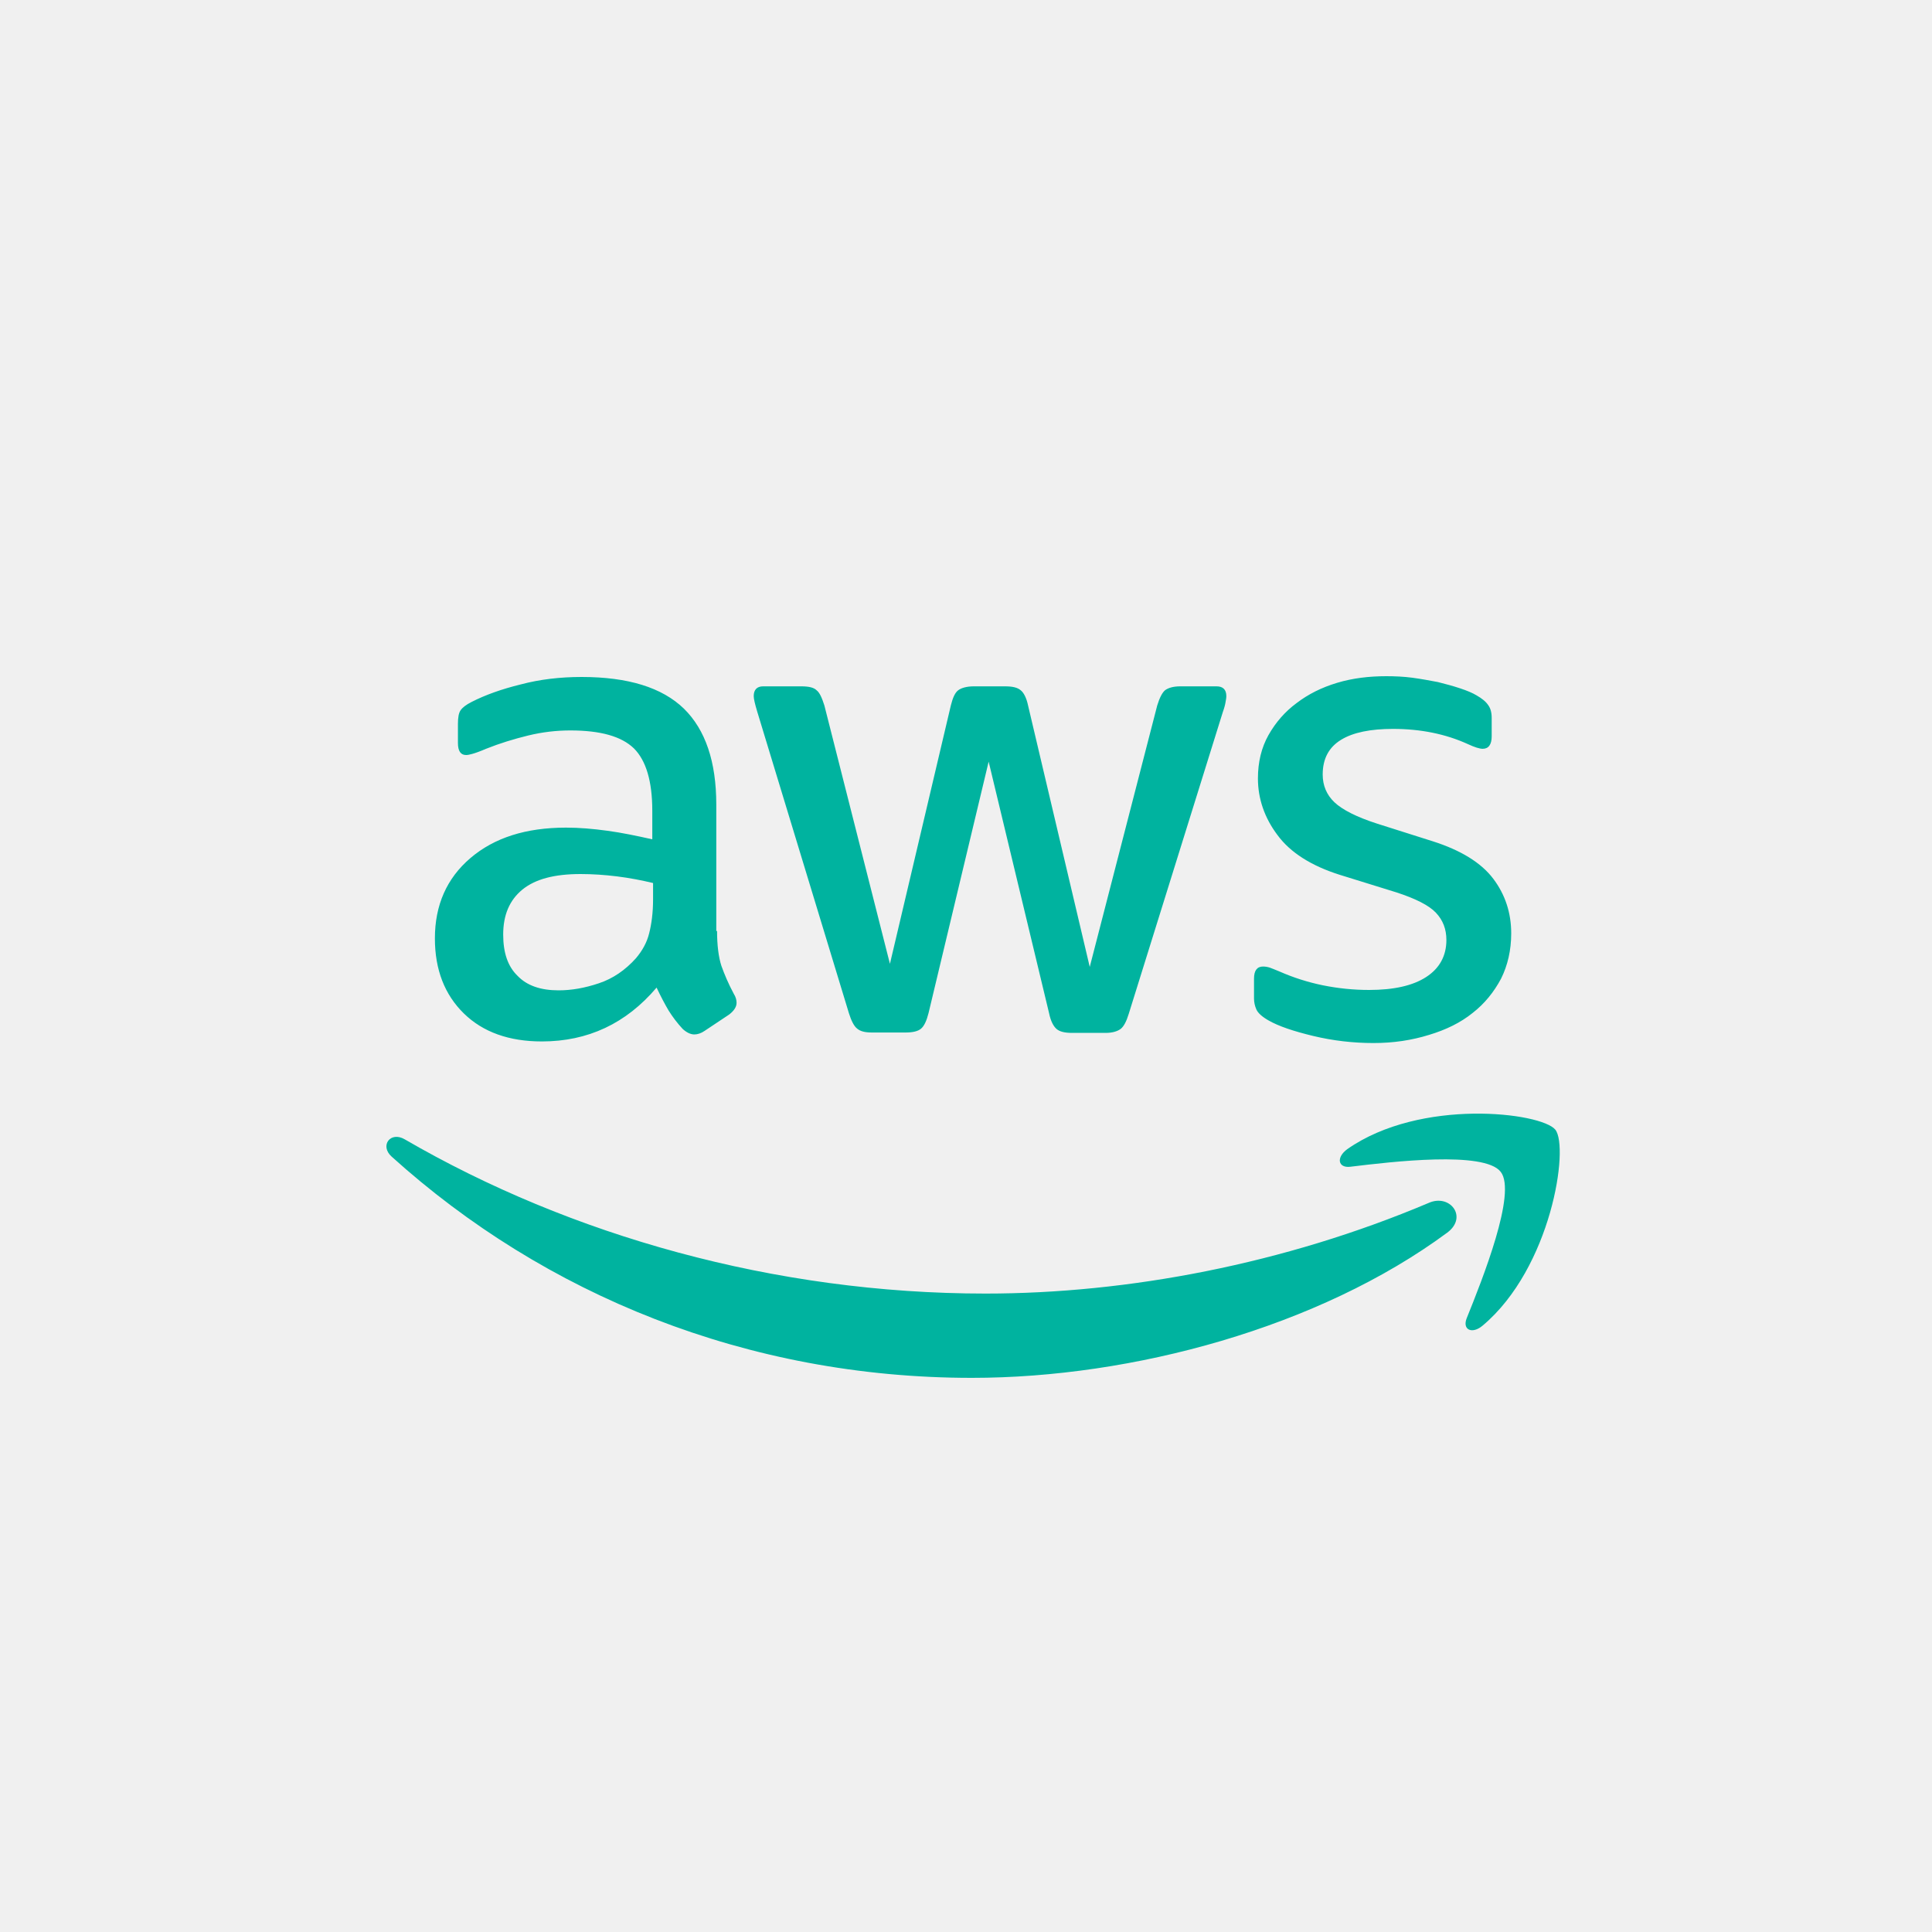
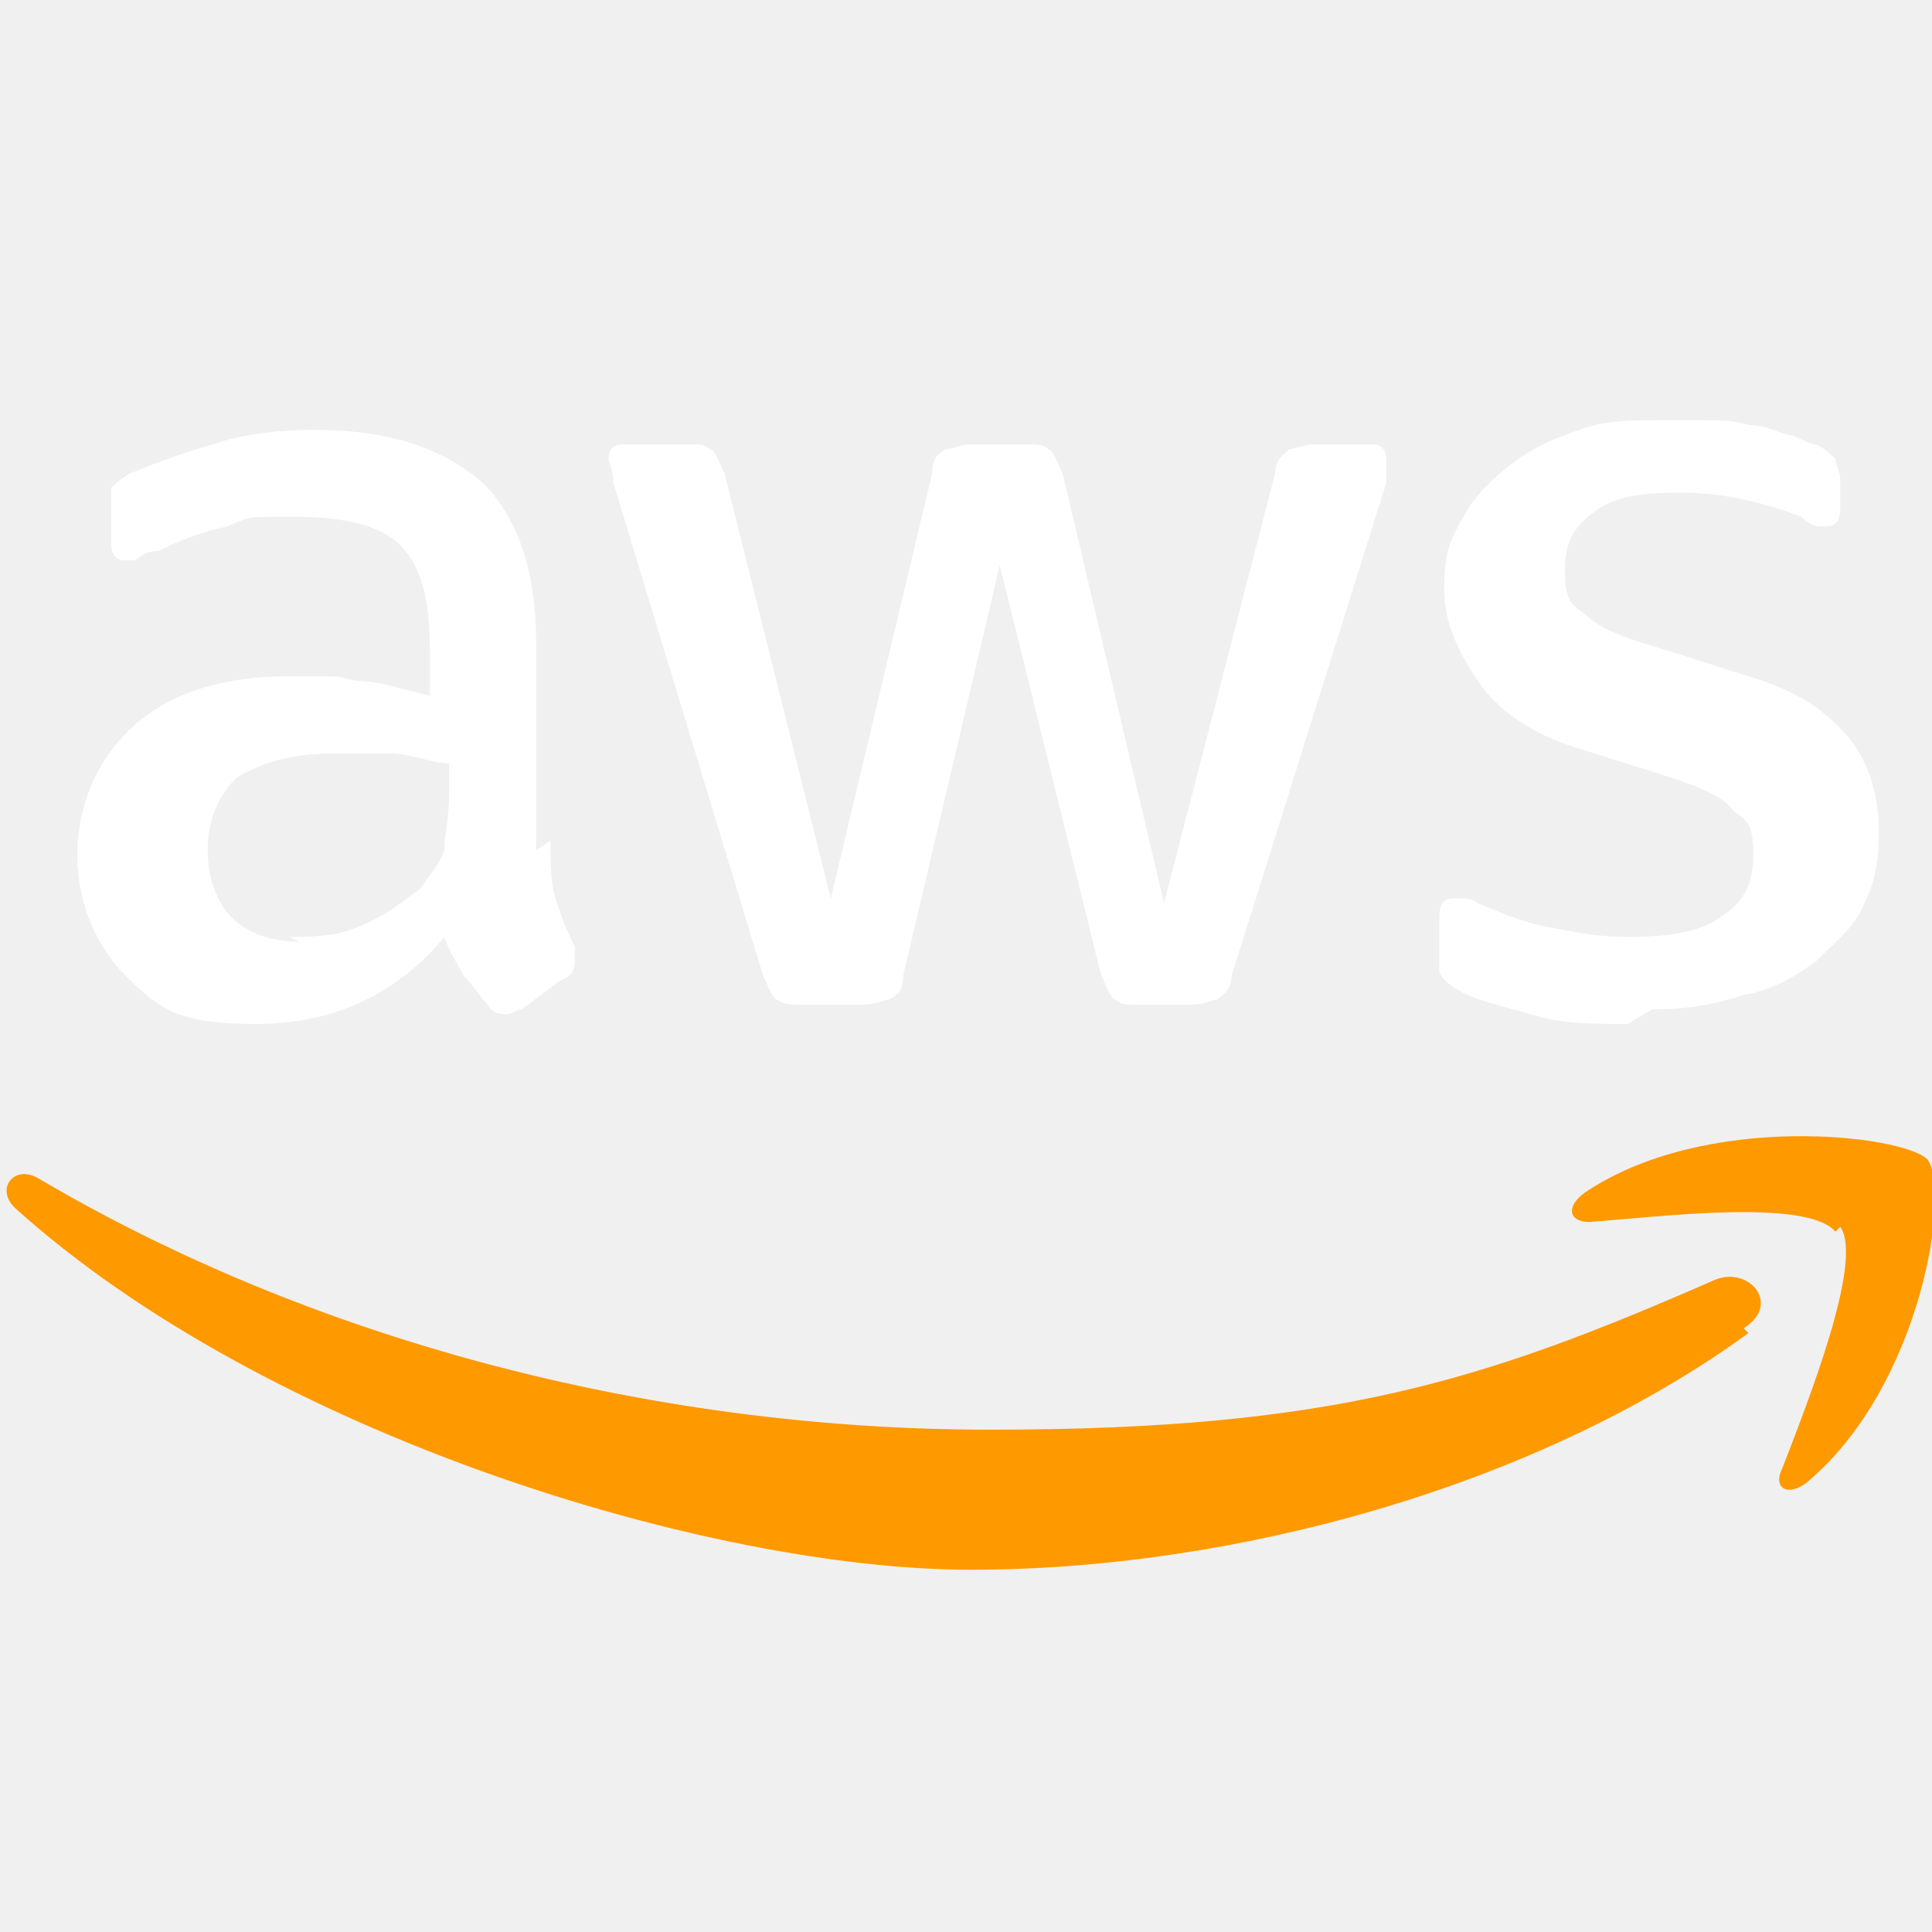
- <svg xmlns="http://www.w3.org/2000/svg" width="40" height="40" viewBox="0 0 40 40" fill="none">
-   <path d="M14.846 19.276C14.846 19.575 14.878 19.817 14.935 19.995C14.999 20.173 15.08 20.367 15.193 20.577C15.234 20.641 15.25 20.706 15.25 20.762C15.25 20.843 15.201 20.924 15.096 21.005L14.587 21.344C14.515 21.393 14.442 21.417 14.377 21.417C14.296 21.417 14.216 21.377 14.135 21.304C14.022 21.183 13.925 21.053 13.844 20.924C13.763 20.787 13.682 20.633 13.594 20.447C12.963 21.191 12.171 21.562 11.218 21.562C10.54 21.562 9.998 21.369 9.602 20.981C9.206 20.593 9.004 20.076 9.004 19.429C9.004 18.743 9.247 18.185 9.74 17.765C10.232 17.345 10.887 17.135 11.719 17.135C11.994 17.135 12.277 17.159 12.575 17.2C12.874 17.24 13.181 17.305 13.505 17.377V16.787C13.505 16.173 13.375 15.745 13.125 15.495C12.866 15.244 12.43 15.123 11.808 15.123C11.525 15.123 11.234 15.155 10.935 15.228C10.636 15.301 10.346 15.39 10.063 15.503C9.934 15.559 9.837 15.592 9.78 15.608C9.723 15.624 9.683 15.632 9.651 15.632C9.538 15.632 9.481 15.551 9.481 15.382V14.986C9.481 14.856 9.497 14.759 9.538 14.703C9.578 14.646 9.651 14.59 9.764 14.533C10.047 14.388 10.386 14.267 10.782 14.17C11.178 14.065 11.598 14.016 12.042 14.016C13.004 14.016 13.707 14.234 14.159 14.671C14.604 15.107 14.83 15.769 14.83 16.658V19.276H14.846ZM11.566 20.504C11.832 20.504 12.107 20.456 12.398 20.358C12.689 20.262 12.947 20.084 13.165 19.841C13.295 19.688 13.392 19.518 13.44 19.324C13.489 19.131 13.521 18.896 13.521 18.622V18.282C13.287 18.226 13.036 18.177 12.777 18.145C12.519 18.113 12.268 18.096 12.018 18.096C11.477 18.096 11.081 18.201 10.814 18.419C10.548 18.638 10.418 18.945 10.418 19.349C10.418 19.728 10.515 20.011 10.717 20.205C10.911 20.407 11.194 20.504 11.566 20.504ZM18.053 21.377C17.908 21.377 17.811 21.352 17.746 21.296C17.682 21.247 17.625 21.134 17.577 20.981L15.678 14.735C15.63 14.574 15.605 14.469 15.605 14.412C15.605 14.283 15.67 14.21 15.799 14.21H16.591C16.744 14.21 16.85 14.234 16.906 14.291C16.971 14.339 17.019 14.453 17.068 14.606L18.425 19.955L19.686 14.606C19.726 14.444 19.774 14.339 19.839 14.291C19.904 14.242 20.017 14.21 20.162 14.21H20.808C20.962 14.21 21.067 14.234 21.132 14.291C21.196 14.339 21.253 14.453 21.285 14.606L22.562 20.019L23.959 14.606C24.008 14.444 24.064 14.339 24.121 14.291C24.186 14.242 24.291 14.21 24.436 14.21H25.188C25.317 14.21 25.39 14.275 25.39 14.412C25.39 14.453 25.381 14.493 25.373 14.541C25.365 14.59 25.349 14.654 25.317 14.743L23.37 20.989C23.321 21.15 23.265 21.255 23.2 21.304C23.135 21.352 23.03 21.385 22.893 21.385H22.198C22.045 21.385 21.94 21.36 21.875 21.304C21.81 21.247 21.754 21.142 21.721 20.981L20.469 15.769L19.225 20.973C19.184 21.134 19.136 21.239 19.071 21.296C19.007 21.352 18.894 21.377 18.748 21.377H18.053ZM28.436 21.595C28.015 21.595 27.595 21.546 27.191 21.449C26.787 21.352 26.472 21.247 26.262 21.126C26.133 21.053 26.044 20.973 26.012 20.9C25.979 20.827 25.963 20.746 25.963 20.674V20.262C25.963 20.092 26.028 20.011 26.149 20.011C26.198 20.011 26.246 20.019 26.294 20.035C26.343 20.052 26.416 20.084 26.496 20.116C26.771 20.237 27.07 20.334 27.385 20.399C27.708 20.464 28.023 20.496 28.347 20.496C28.856 20.496 29.252 20.407 29.526 20.229C29.801 20.052 29.946 19.793 29.946 19.462C29.946 19.235 29.874 19.05 29.728 18.896C29.583 18.743 29.308 18.605 28.912 18.476L27.741 18.113C27.151 17.927 26.715 17.652 26.448 17.288C26.181 16.933 26.044 16.537 26.044 16.117C26.044 15.777 26.117 15.479 26.262 15.22C26.408 14.961 26.602 14.735 26.844 14.557C27.086 14.372 27.361 14.234 27.684 14.137C28.007 14.04 28.347 14 28.702 14C28.88 14 29.066 14.008 29.244 14.032C29.429 14.057 29.599 14.089 29.769 14.121C29.93 14.162 30.084 14.202 30.229 14.251C30.375 14.299 30.488 14.347 30.569 14.396C30.682 14.46 30.762 14.525 30.811 14.598C30.859 14.662 30.884 14.751 30.884 14.864V15.244C30.884 15.414 30.819 15.503 30.698 15.503C30.633 15.503 30.528 15.47 30.391 15.406C29.93 15.196 29.413 15.091 28.84 15.091C28.379 15.091 28.015 15.163 27.765 15.317C27.515 15.47 27.385 15.705 27.385 16.036C27.385 16.262 27.466 16.456 27.628 16.61C27.789 16.763 28.088 16.917 28.516 17.054L29.664 17.418C30.245 17.603 30.666 17.862 30.916 18.193C31.166 18.524 31.288 18.904 31.288 19.324C31.288 19.672 31.215 19.987 31.078 20.262C30.932 20.536 30.738 20.779 30.488 20.973C30.237 21.175 29.938 21.32 29.591 21.425C29.227 21.538 28.848 21.595 28.436 21.595Z" fill="#00B39F" />
-   <path d="M29.963 25.521C27.304 27.485 23.442 28.527 20.122 28.527C15.468 28.527 11.275 26.806 8.108 23.946C7.857 23.72 8.083 23.413 8.382 23.59C11.808 25.578 16.034 26.782 20.405 26.782C23.354 26.782 26.593 26.168 29.575 24.907C30.019 24.705 30.399 25.198 29.963 25.521ZM31.07 24.261C30.73 23.825 28.823 24.051 27.959 24.156C27.7 24.188 27.66 23.962 27.894 23.792C29.413 22.726 31.91 23.033 32.201 23.388C32.492 23.752 32.12 26.248 30.698 27.444C30.48 27.63 30.27 27.533 30.367 27.291C30.69 26.491 31.409 24.689 31.07 24.261Z" fill="#00B39F" />
+ <svg xmlns="http://www.w3.org/2000/svg" id="Layer_1" version="1.1" viewBox="0 0 40 40">
+   <path d="M11.4,17.4c0,.5,0,.9.1,1.2.1.3.2.6.4,1,0,.1,0,.2,0,.3,0,.1,0,.3-.3.4l-.8.6c-.1,0-.2.1-.3.1s-.3,0-.4-.2c-.2-.2-.3-.4-.5-.6-.1-.2-.3-.5-.4-.8-1,1.2-2.3,1.8-3.9,1.8s-2-.3-2.7-1c-.6-.6-1-1.5-1-2.5s.4-2,1.2-2.7c.8-.7,1.9-1,3.2-1s.9,0,1.4.1c.5,0,1,.2,1.5.3v-1c0-1-.2-1.7-.6-2.1-.4-.4-1.1-.6-2.2-.6s-.9,0-1.4.2c-.5.1-1,.3-1.4.5-.2,0-.4.1-.5.2,0,0-.2,0-.2,0-.2,0-.3-.1-.3-.4v-.6c0-.2,0-.4,0-.5,0,0,.2-.2.4-.3.5-.2,1-.4,1.7-.6.6-.2,1.3-.3,2.1-.3,1.6,0,2.7.4,3.5,1.1.7.7,1.1,1.8,1.1,3.3v4.3h0ZM6,19.4c.4,0,.9,0,1.4-.2.5-.2.9-.5,1.3-.8.2-.3.4-.5.5-.8,0-.3.1-.7.1-1.2v-.6c-.4,0-.8-.2-1.2-.2-.4,0-.8,0-1.2,0-.9,0-1.5.2-2,.5-.4.4-.6.9-.6,1.5s.2,1.1.5,1.4c.3.3.8.5,1.4.5ZM16.6,20.8c-.2,0-.4,0-.5-.1-.1,0-.2-.3-.3-.5l-3.1-10.2c0-.3-.1-.4-.1-.5,0-.2.1-.3.3-.3h1.3c.3,0,.4,0,.5.1.1,0,.2.3.3.5l2.2,8.8,2.1-8.8c0-.3.1-.4.3-.5.1,0,.3-.1.5-.1h1.1c.3,0,.4,0,.5.1.1,0,.2.3.3.5l2.1,8.9,2.3-8.9c0-.3.2-.4.3-.5.1,0,.3-.1.5-.1h1.2c.2,0,.3.1.3.3s0,.1,0,.2,0,.2,0,.3l-3.2,10.2c0,.3-.2.4-.3.5-.1,0-.3.1-.5.1h-1.1c-.3,0-.4,0-.5-.1-.1,0-.2-.3-.3-.5l-2.1-8.5-2,8.5c0,.3-.1.4-.3.5-.1,0-.3.1-.5.1h-1.1ZM33.7,21.2c-.7,0-1.4,0-2-.2-.7-.2-1.2-.3-1.5-.5-.2-.1-.4-.3-.4-.4,0-.1,0-.3,0-.4v-.7c0-.3.1-.4.3-.4s.2,0,.2,0c0,0,.2,0,.3.1.5.2.9.4,1.5.5.5.1,1,.2,1.6.2.8,0,1.5-.1,1.9-.4.5-.3.7-.7.7-1.3s-.1-.7-.4-.9c-.2-.3-.7-.5-1.3-.7l-1.9-.6c-1-.3-1.7-.8-2.1-1.4-.4-.6-.7-1.2-.7-1.9s.1-1,.4-1.5c.2-.4.6-.8,1-1.1.4-.3.8-.5,1.4-.7.5-.2,1.1-.2,1.7-.2s.6,0,.9,0c.3,0,.6,0,.9.1.3,0,.5.1.8.2.2,0,.4.2.6.2.2.1.3.2.4.3,0,.1.1.3.1.4v.6c0,.3-.1.4-.3.4s-.3,0-.5-.2c-.8-.3-1.6-.5-2.5-.5s-1.4.1-1.8.4c-.4.3-.6.6-.6,1.2s.1.7.4.9c.3.3.8.5,1.5.7l1.9.6c1,.3,1.6.7,2.1,1.3.4.5.6,1.2.6,1.9s-.1,1.1-.3,1.5c-.2.5-.6.8-1,1.2-.4.3-.9.6-1.5.7-.6.2-1.2.3-1.9.3Z" fill="#ffffff" />
+   <path d="M36.2,27.6c-4.4,3.2-10.7,4.9-16.1,4.9S5.5,29.7.3,25c-.4-.4,0-.9.5-.6,5.6,3.3,12.6,5.2,19.7,5.2s10.2-1,15-3.1c.7-.3,1.4.5.6,1ZM38,25.5c-.6-.7-3.7-.3-5.1-.2-.4,0-.5-.3-.1-.6,2.5-1.7,6.6-1.2,7.1-.7.5.6-.1,4.7-2.5,6.7-.4.3-.7.1-.5-.3.5-1.3,1.7-4.3,1.2-5Z" fill="#f90" />
</svg>
